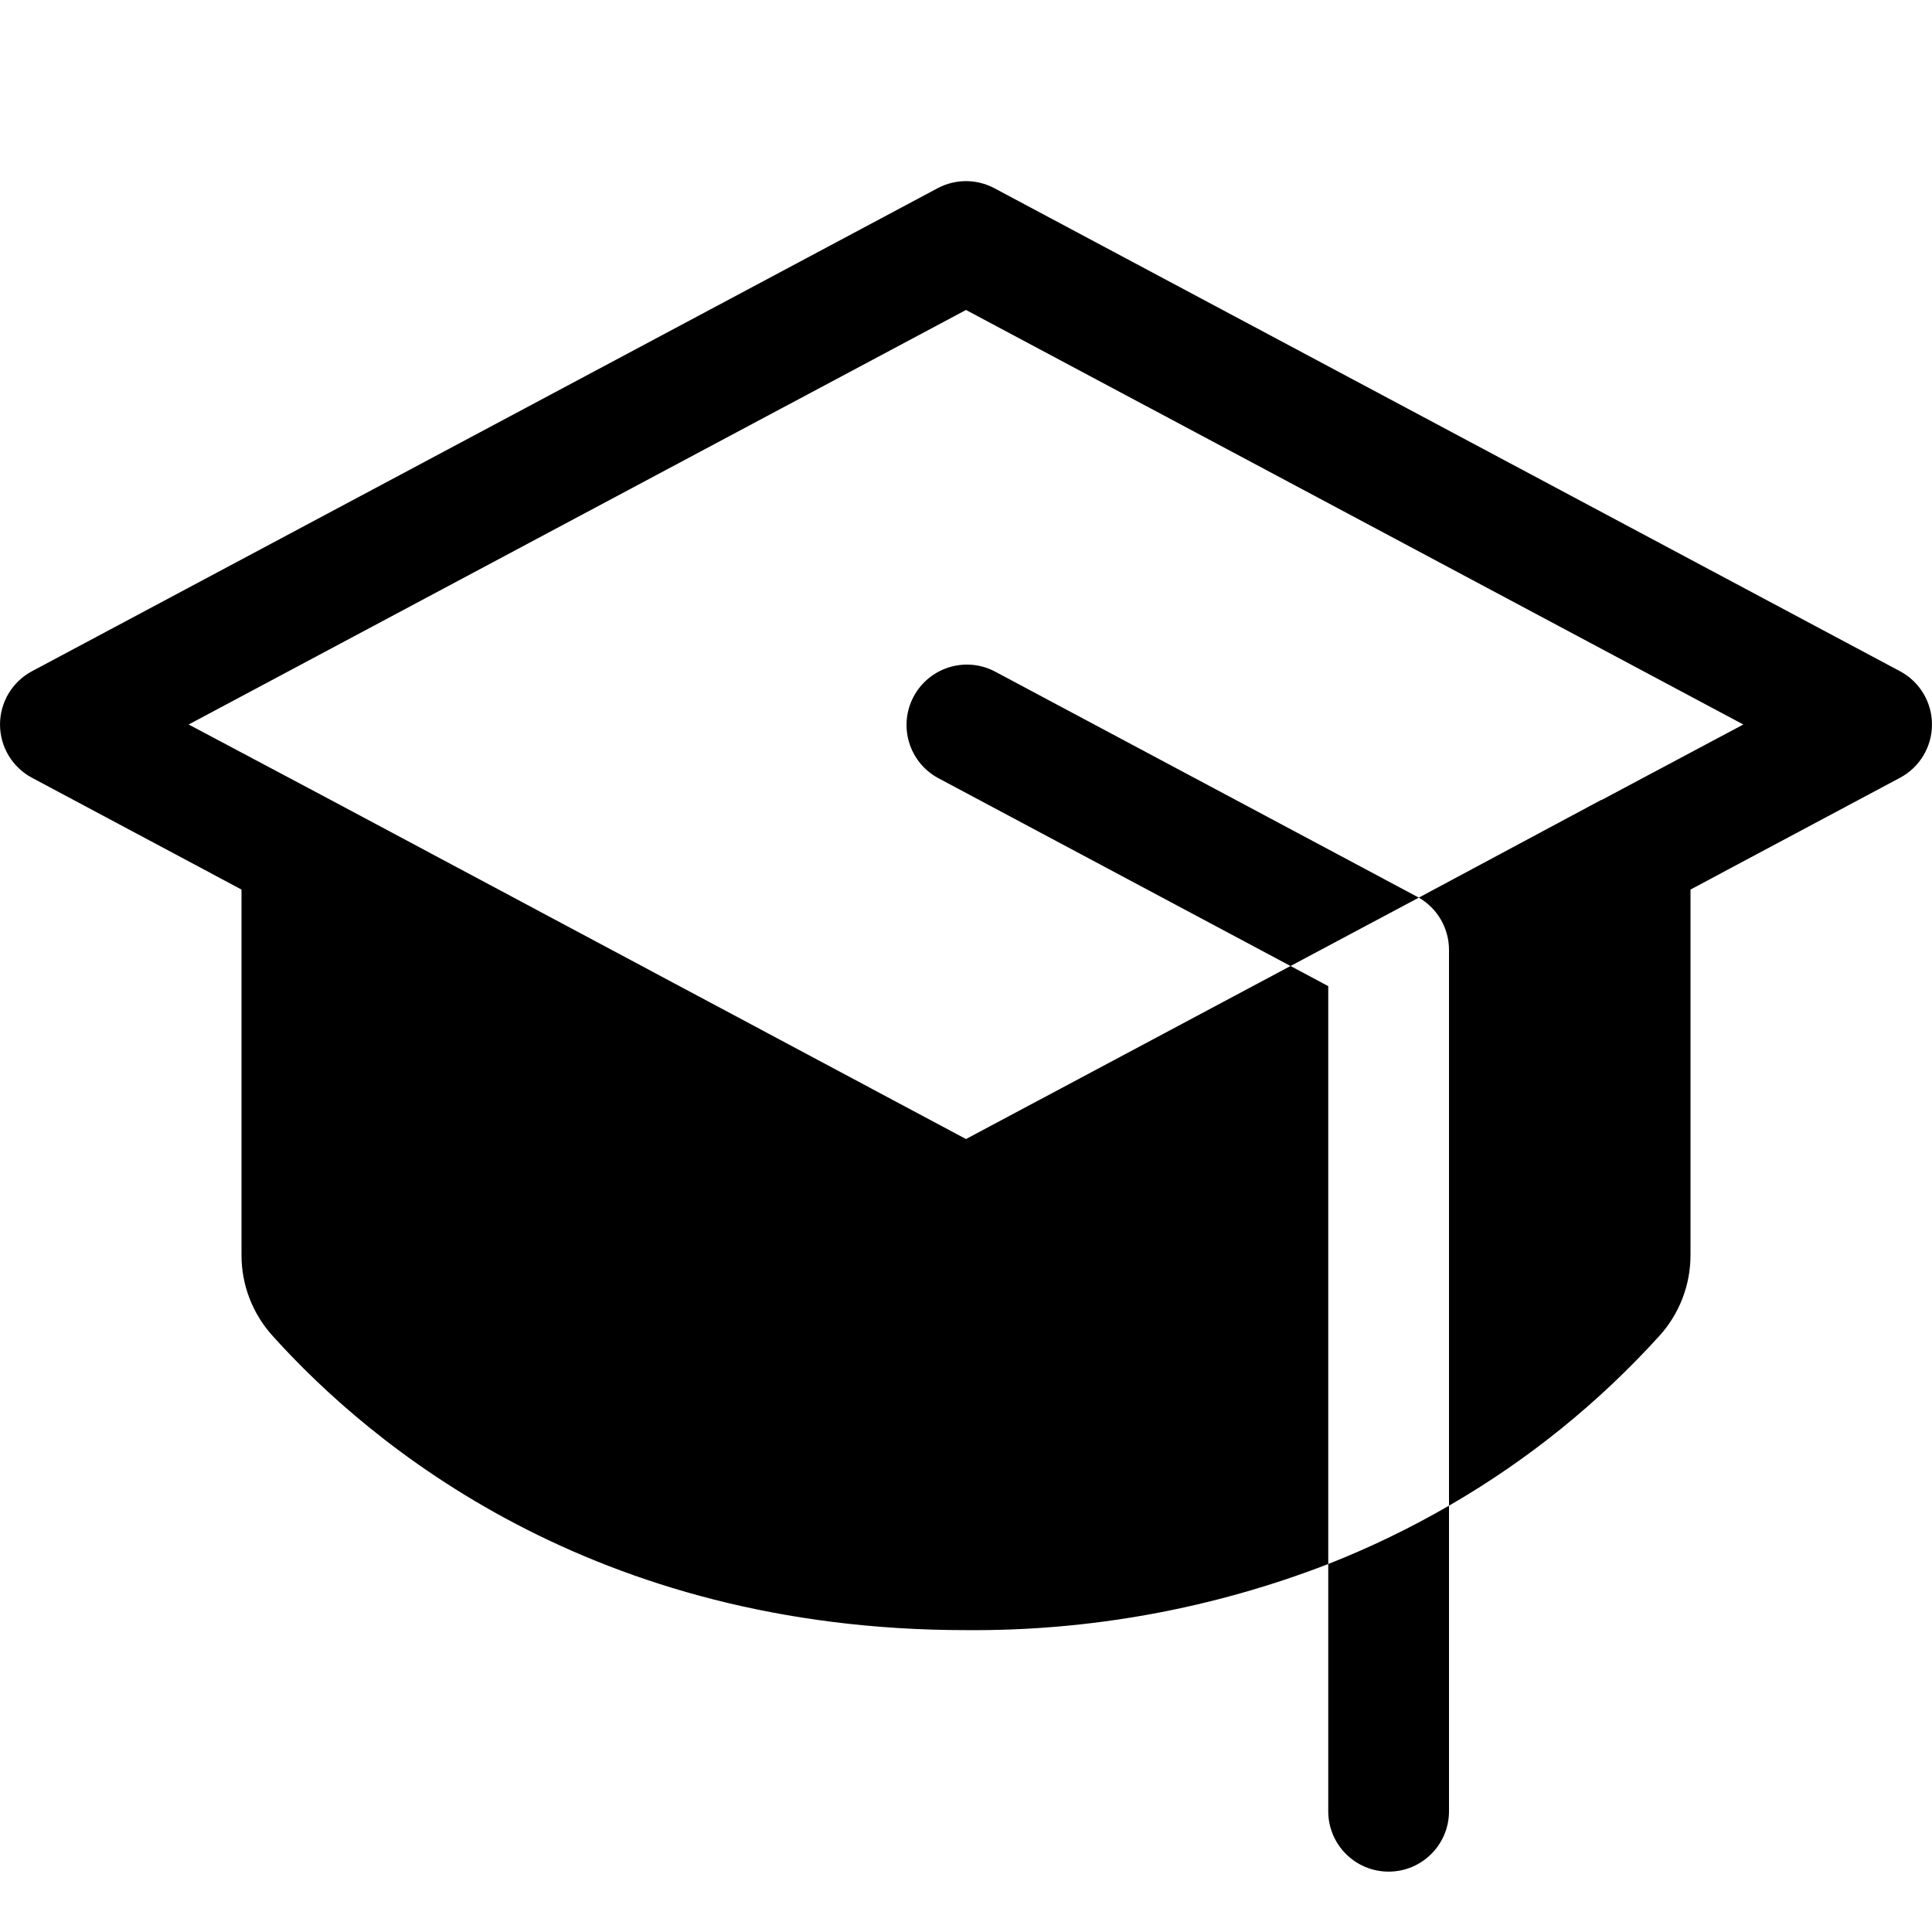
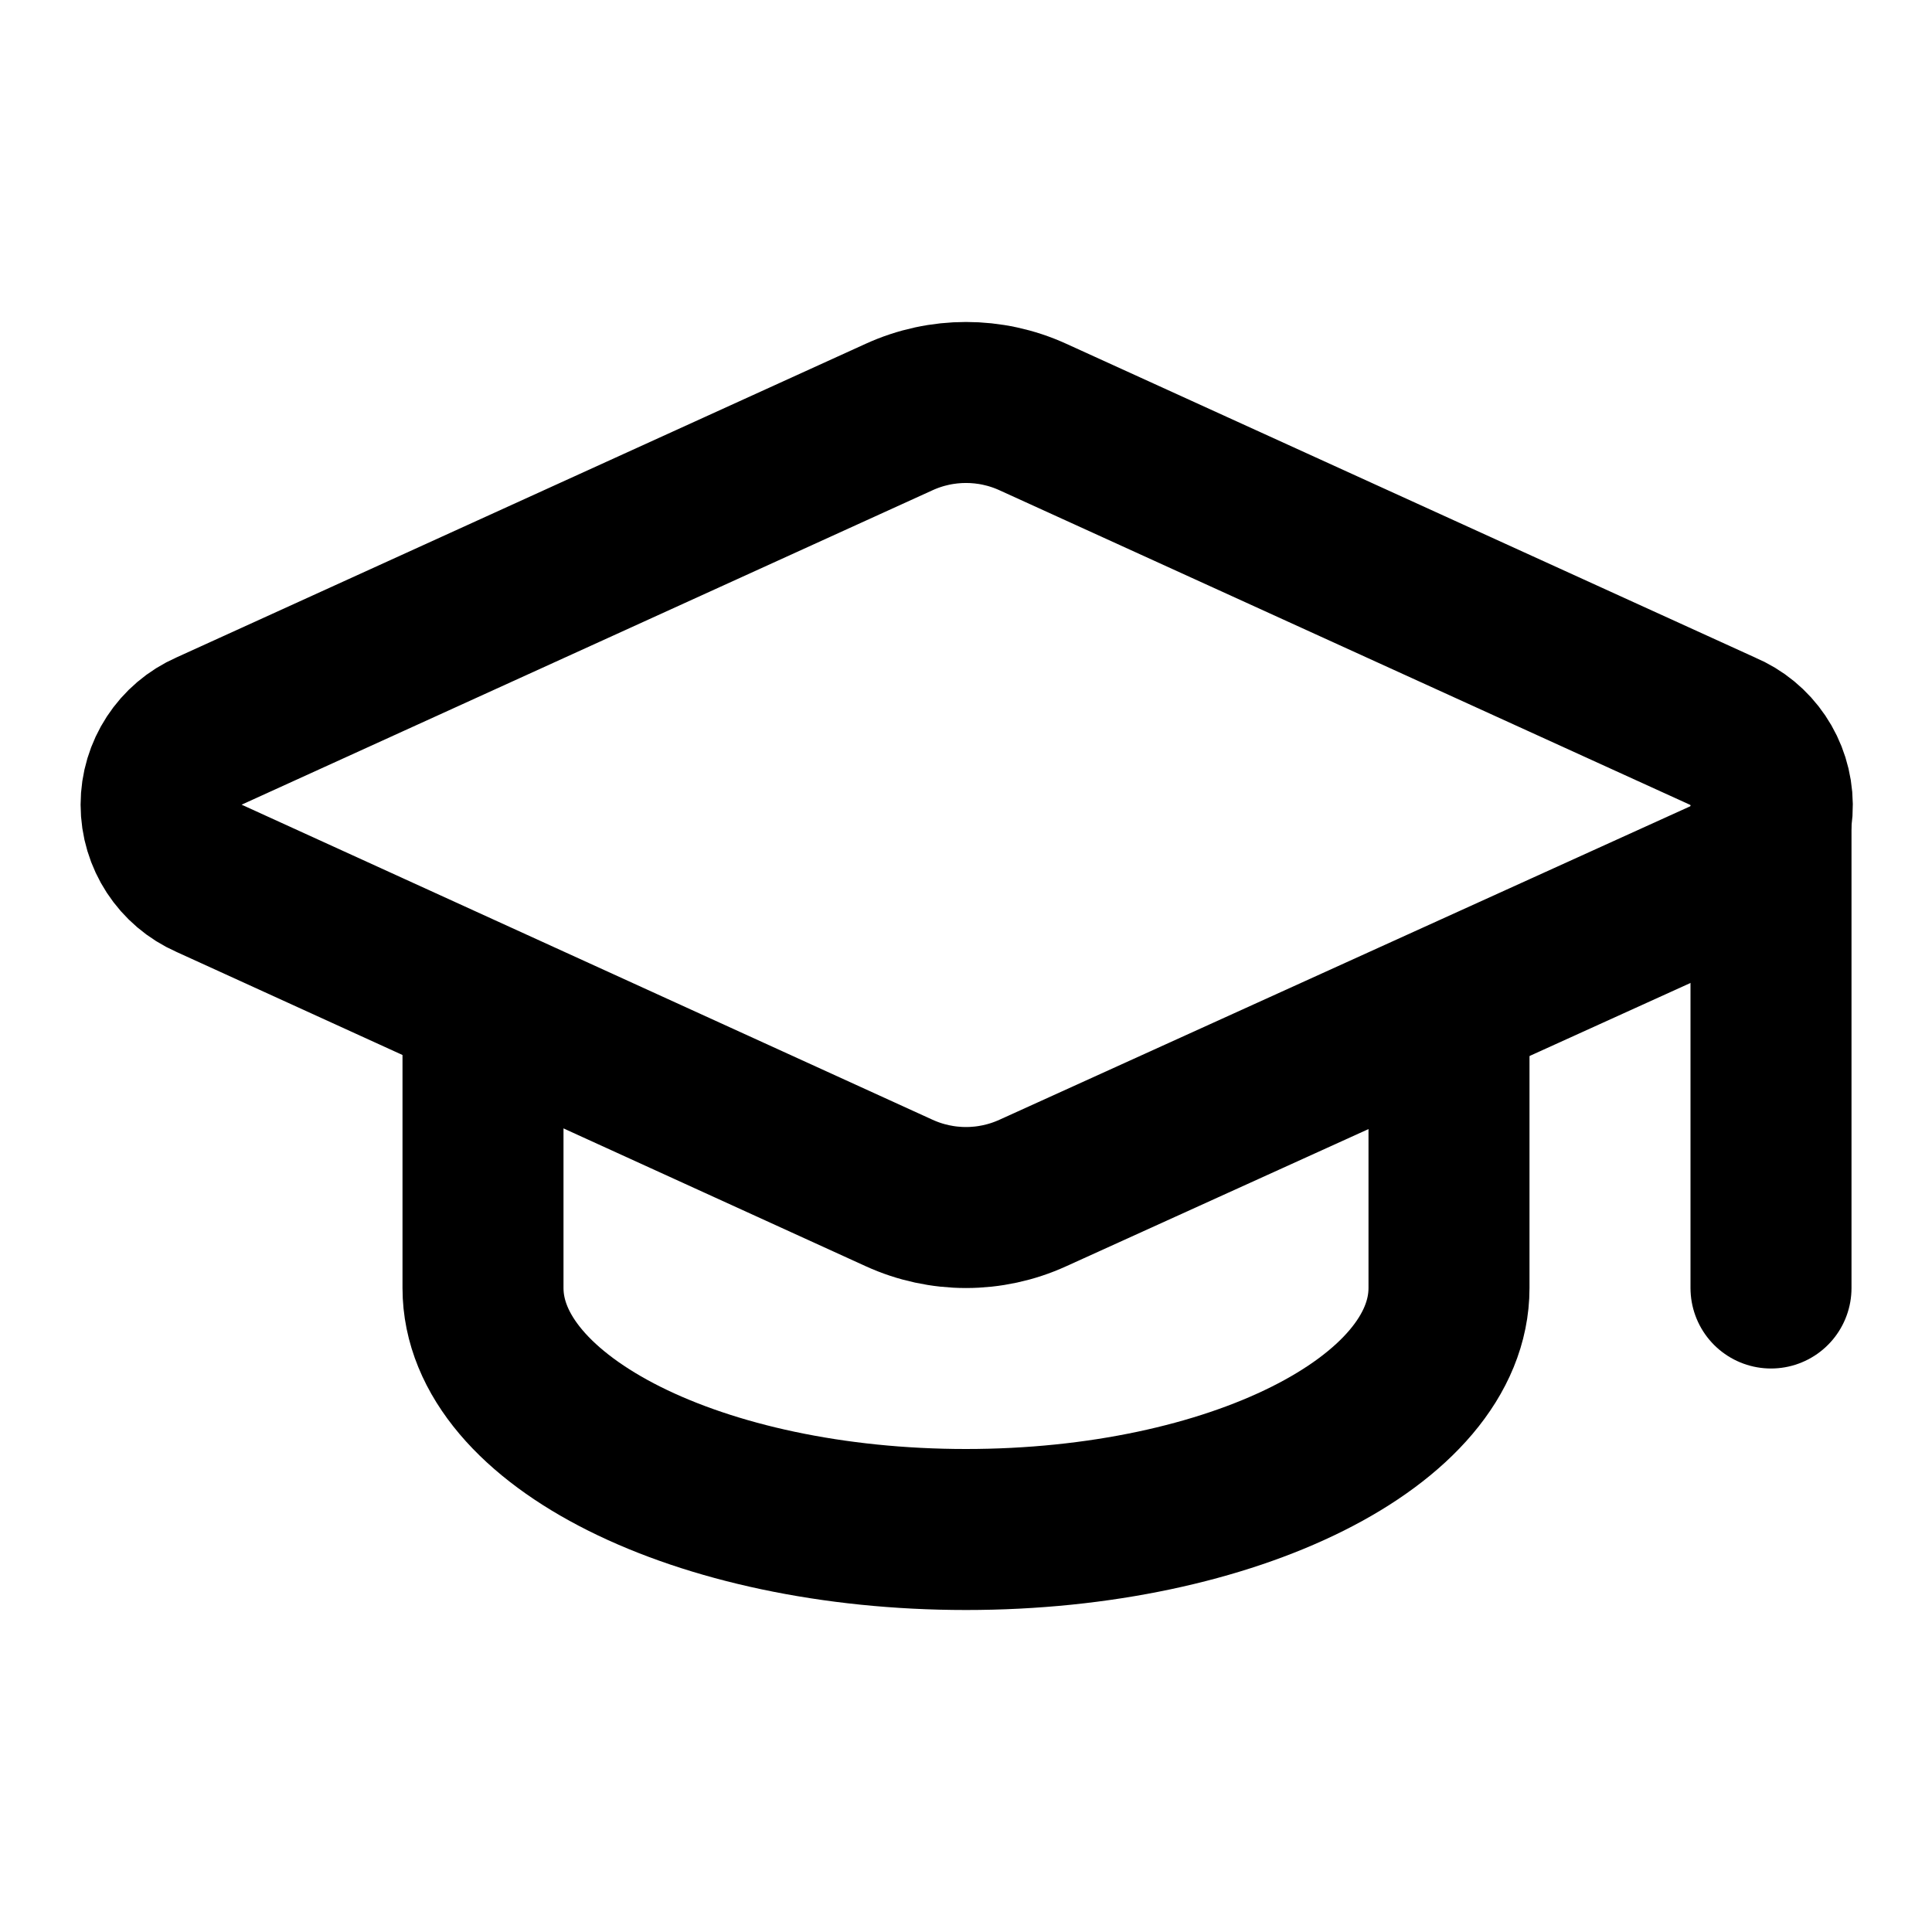
- <svg xmlns="http://www.w3.org/2000/svg" viewBox="0 0 256 256" fill="currentColor">
-   <path d="M176,207.24a119,119,0,0,0,16-7.73V240a8,8,0,0,1-16,0Zm11.76-88.43-56-29.87a8,8,0,0,0-7.52,14.12L171,128l17-9.06Zm64-29.87-120-64a8,8,0,0,0-7.52,0l-120,64a8,8,0,0,0,0,14.12L32,117.87v48.42a15.91,15.91,0,0,0,4.06,10.65C49.16,191.53,78.51,216,128,216a130,130,0,0,0,48-8.76V130.67L171,128l-43,22.93L43.83,106l0,0L25,96,128,41.07,231,96l-18.78,10-.06,0L188,118.94a8,8,0,0,1,4,6.93v73.64a115.63,115.63,0,0,0,27.94-22.57A15.91,15.91,0,0,0,224,166.29V117.87l27.76-14.81a8,8,0,0,0,0-14.12Z" />
+ <svg xmlns="http://www.w3.org/2000/svg" class="lucide lucide-graduation-cap" width="24" height="24" viewBox="0 0 24 24" fill="none" stroke="currentColor" stroke-width="2" stroke-linecap="round" stroke-linejoin="round">
+   <path d="M21.42 10.922a1 1 0 0 0-.019-1.838L12.83 5.18a2 2 0 0 0-1.66 0L2.6 9.08a1 1 0 0 0 0 1.832l8.57 3.908a2 2 0 0 0 1.66 0z" />
+   <path d="M22 10v6" />
+   <path d="M6 12.5V16a6 3 0 0 0 12 0v-3.5" />
</svg>
